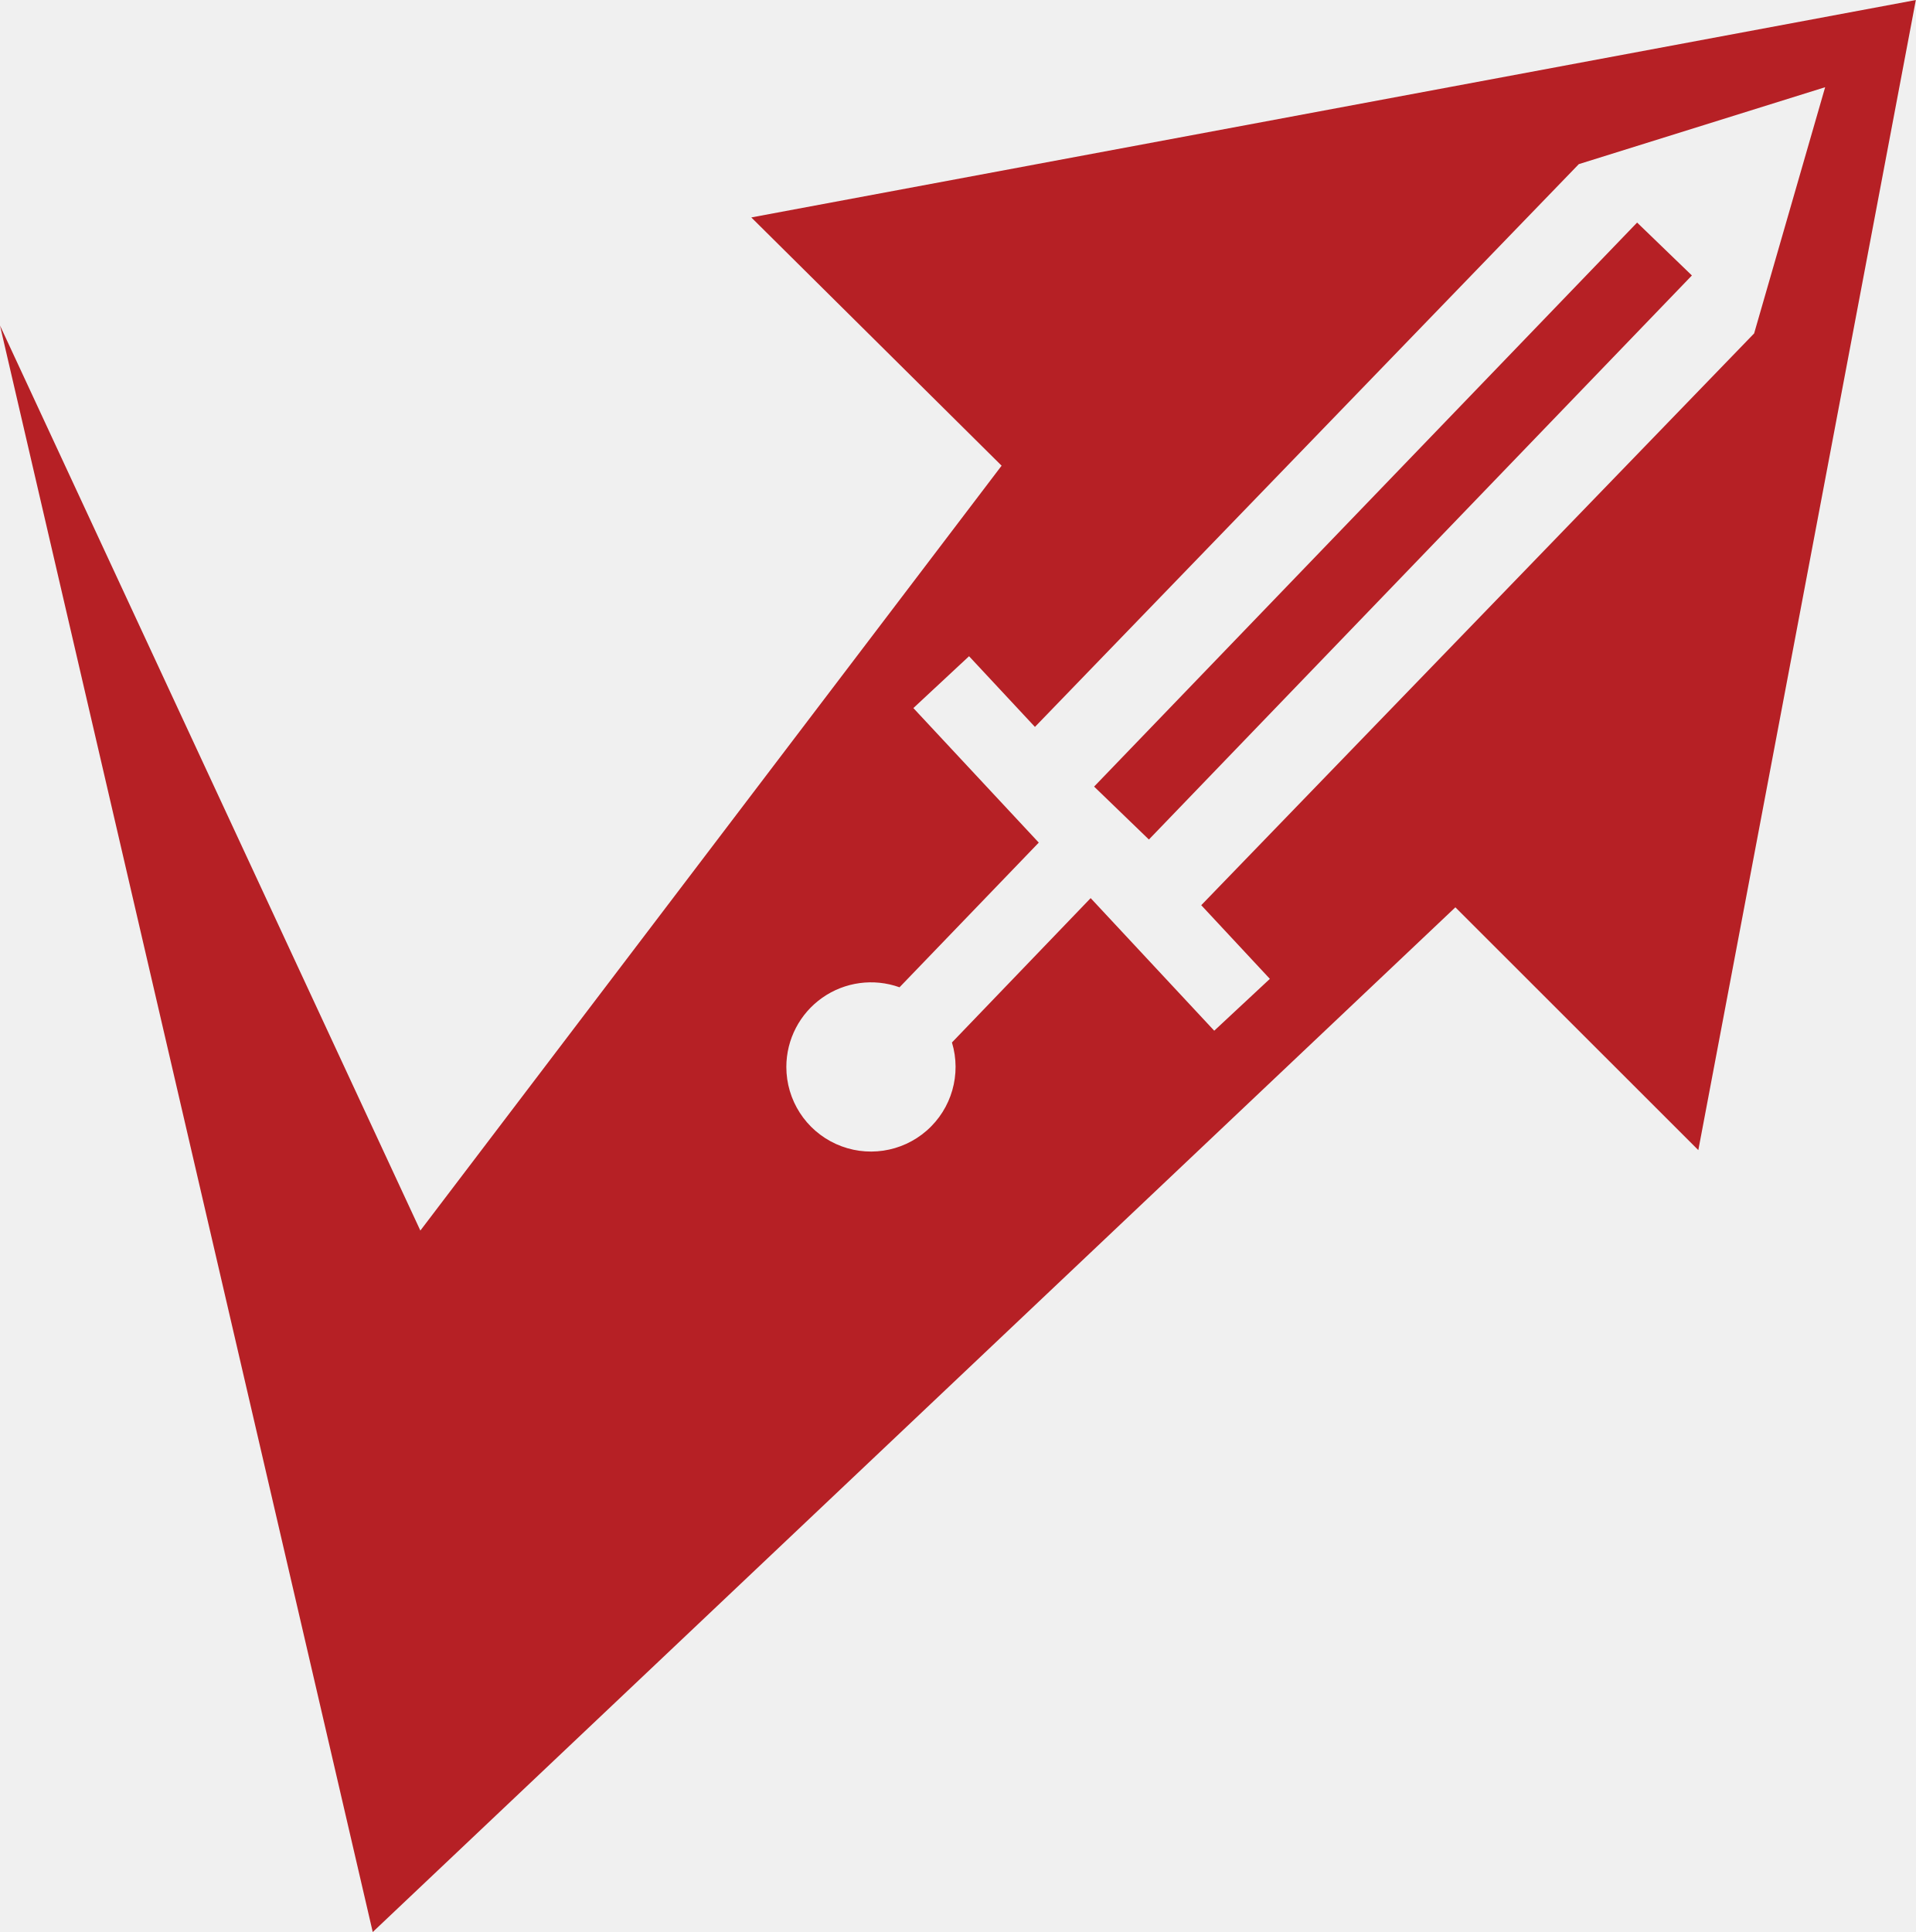
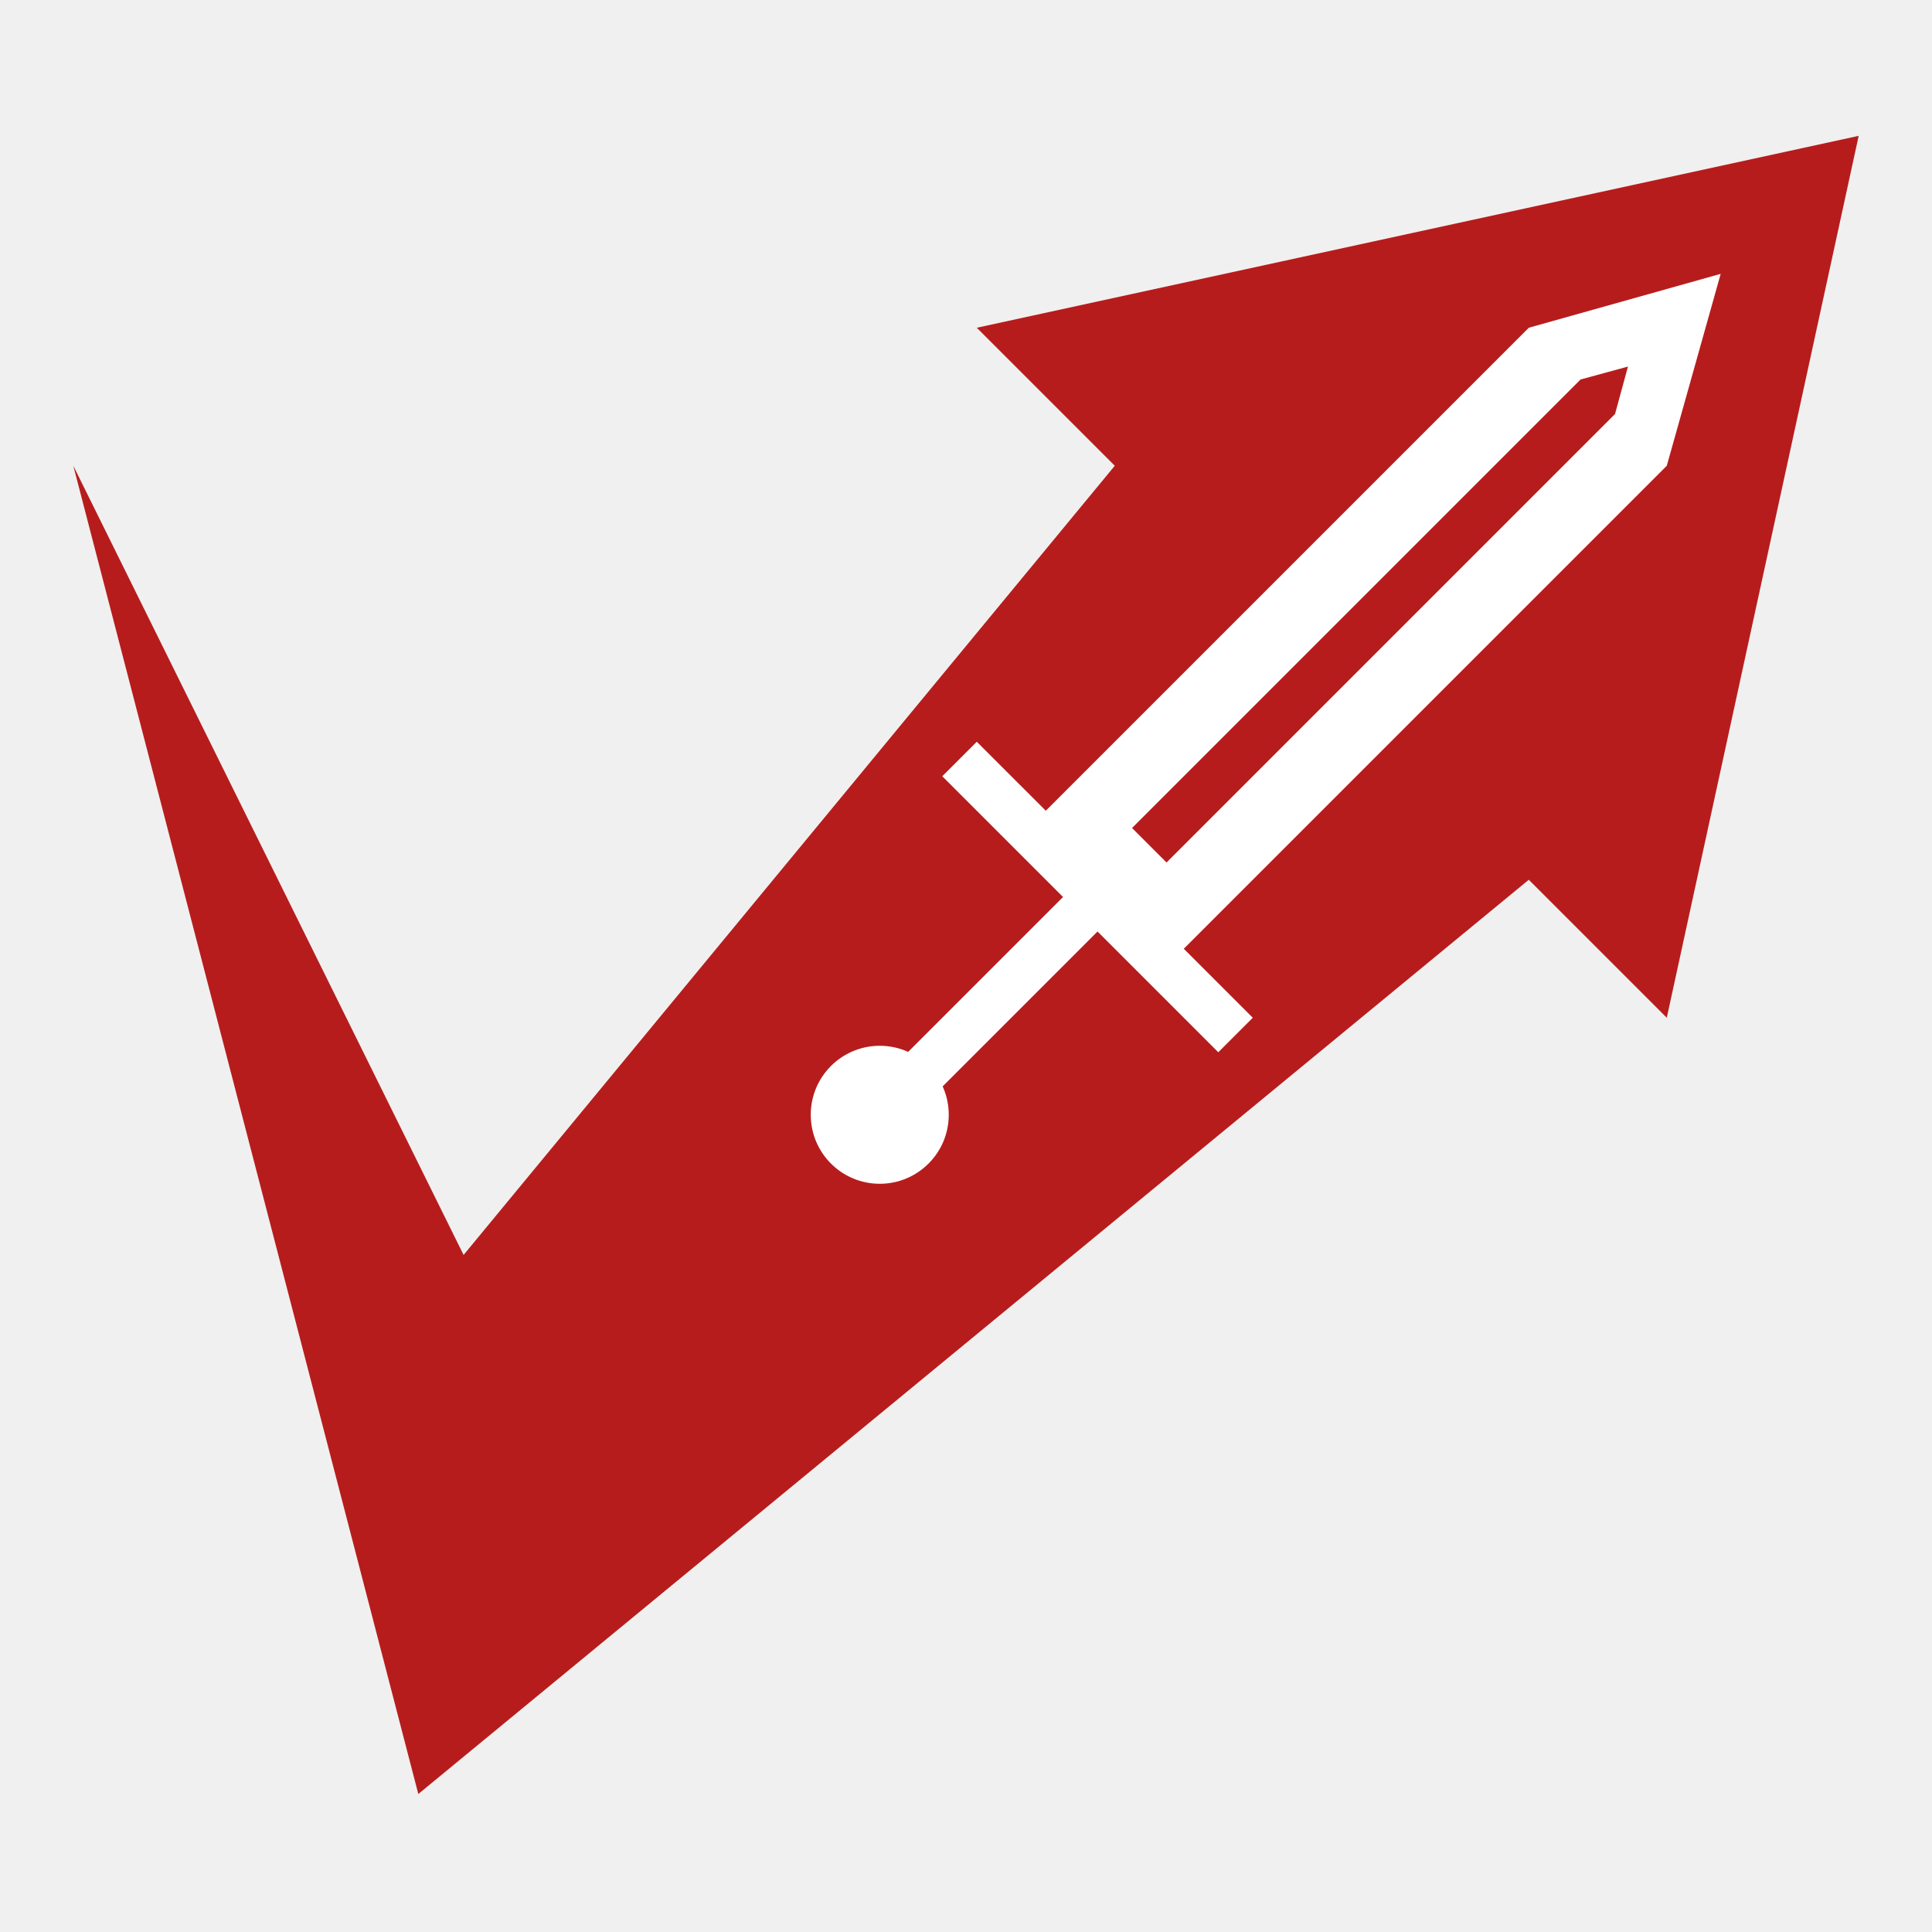
- <svg xmlns="http://www.w3.org/2000/svg" viewBox="0 0 470.74 474.74">
-   <path d="M21.91,100.56l91.58,394.76,266-251.8,59.69,59.66,53.44-282.6L206.5,74,268,135,125.19,322.95Zm193.2,182.18a20.8,20.8,0,0,1,27.81-19.57l34.21-35.55-30.81-33.06L260,181.82l16.19,17.37L409.82,60.9,470.34,42,452.89,102.5,317.05,243l16.86,18.1-13.67,12.74-30.36-32.58L255.8,276.73a20.79,20.79,0,1,1-40.69,6h0Zm75.62-68.88,13.46,13L437.6,88.26l-13.46-13L290.73,213.85h0Z" transform="translate(-21.91 -20.57)" fill="#b62025" />
+ <svg xmlns="http://www.w3.org/2000/svg" width="896px" height="896px" viewBox="0 0 896 896" version="1.1">
+   <defs />
+   <g id="Page-1" stroke="none" stroke-width="1" fill="none" fill-rule="evenodd">
+     <g id="logo" transform="translate(-11, -88)">
+       <g id="arrow" transform="translate(1, 0)" fill="#B71C1C">
+         <path d="M719,496 L204,920 L44,304 L225,670 L527,304 L463,240 L872,151 L783,560 L719,496 Z" />
+       </g>
+       <g id="sword" transform="translate(387, 215)">
+         <path d="M45.172,360.828 L117,289 L61,233 L77,217 L109,249 L333,25 L422,0 L397,89 L173,313 L205,345 L189,361 L133,305 L61.172,376.828 C62.989,380.845 64,385.304 64,390 C64,407.673 49.673,422 32,422 C14.327,422 0,407.673 0,390 C0,372.327 14.327,358 32,358 C36.696,358 41.155,359.011 45.172,360.828 Z" fill="#FFFFFF" />
+         <path d="M357,49 L379,43 L373,65 L165,273 L149,257 L357,49 Z" id="fuller" fill="#B71C1C" />
+       </g>
+     </g>
+   </g>
</svg>
